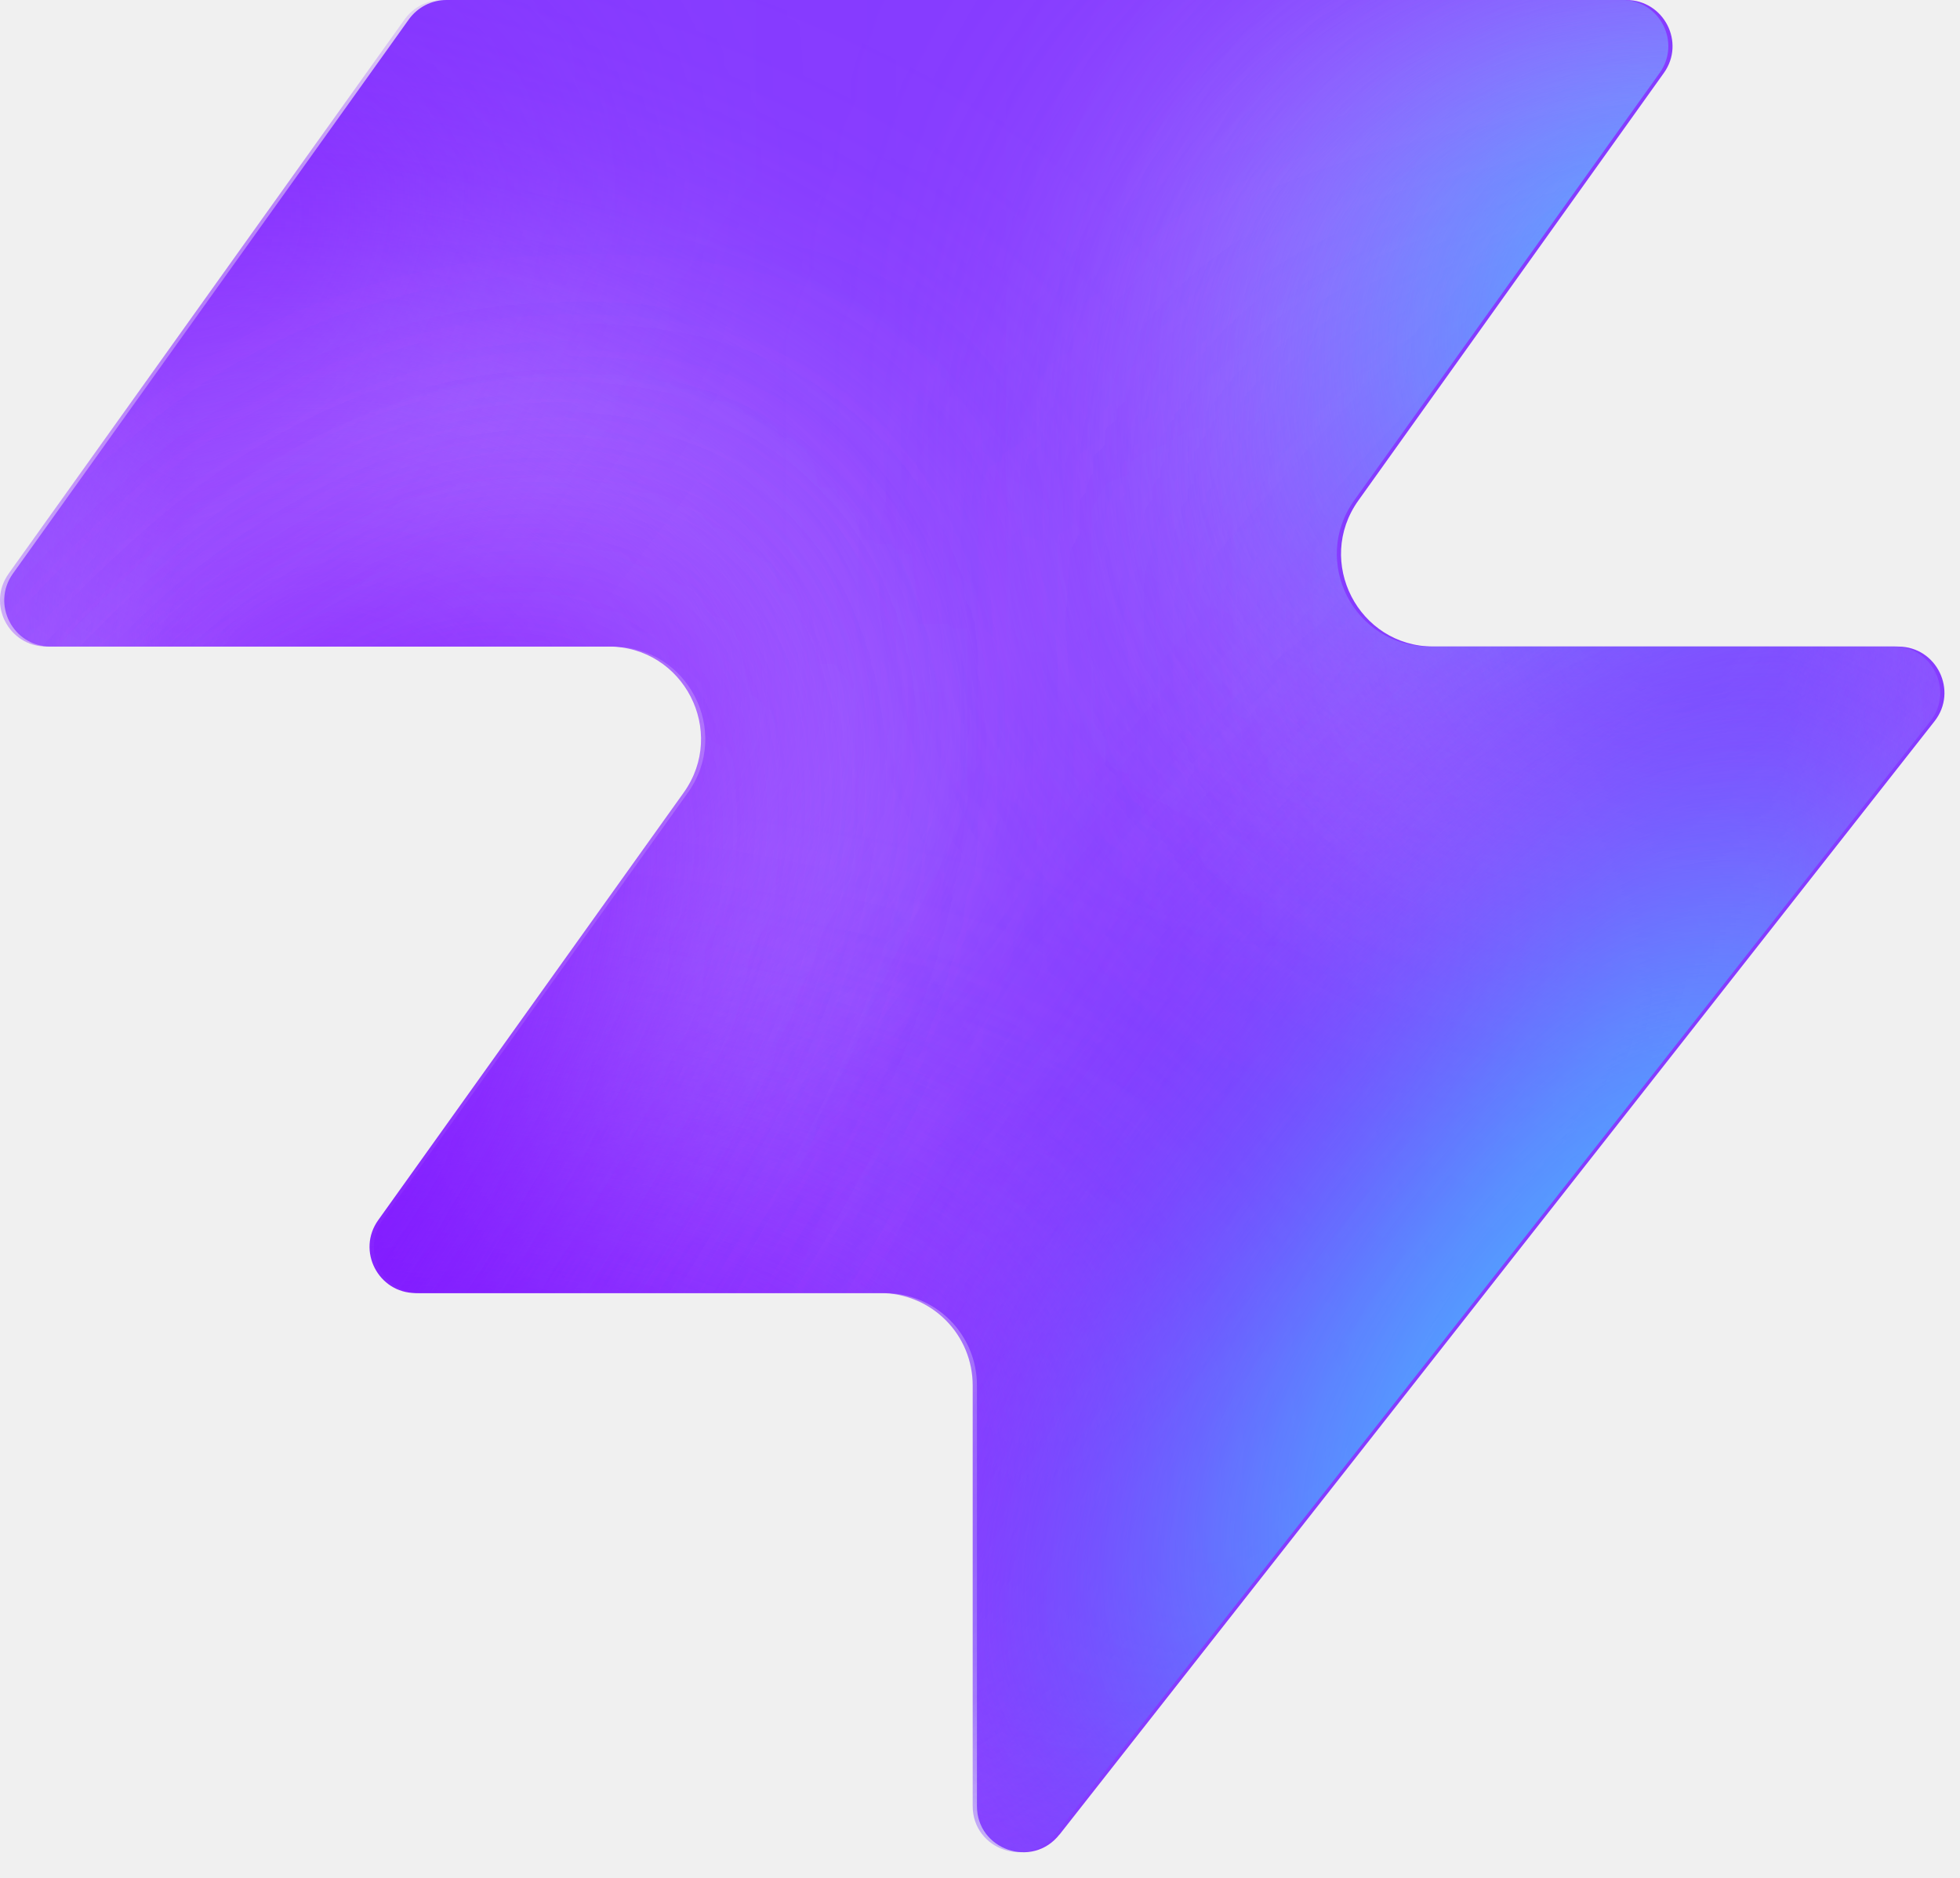
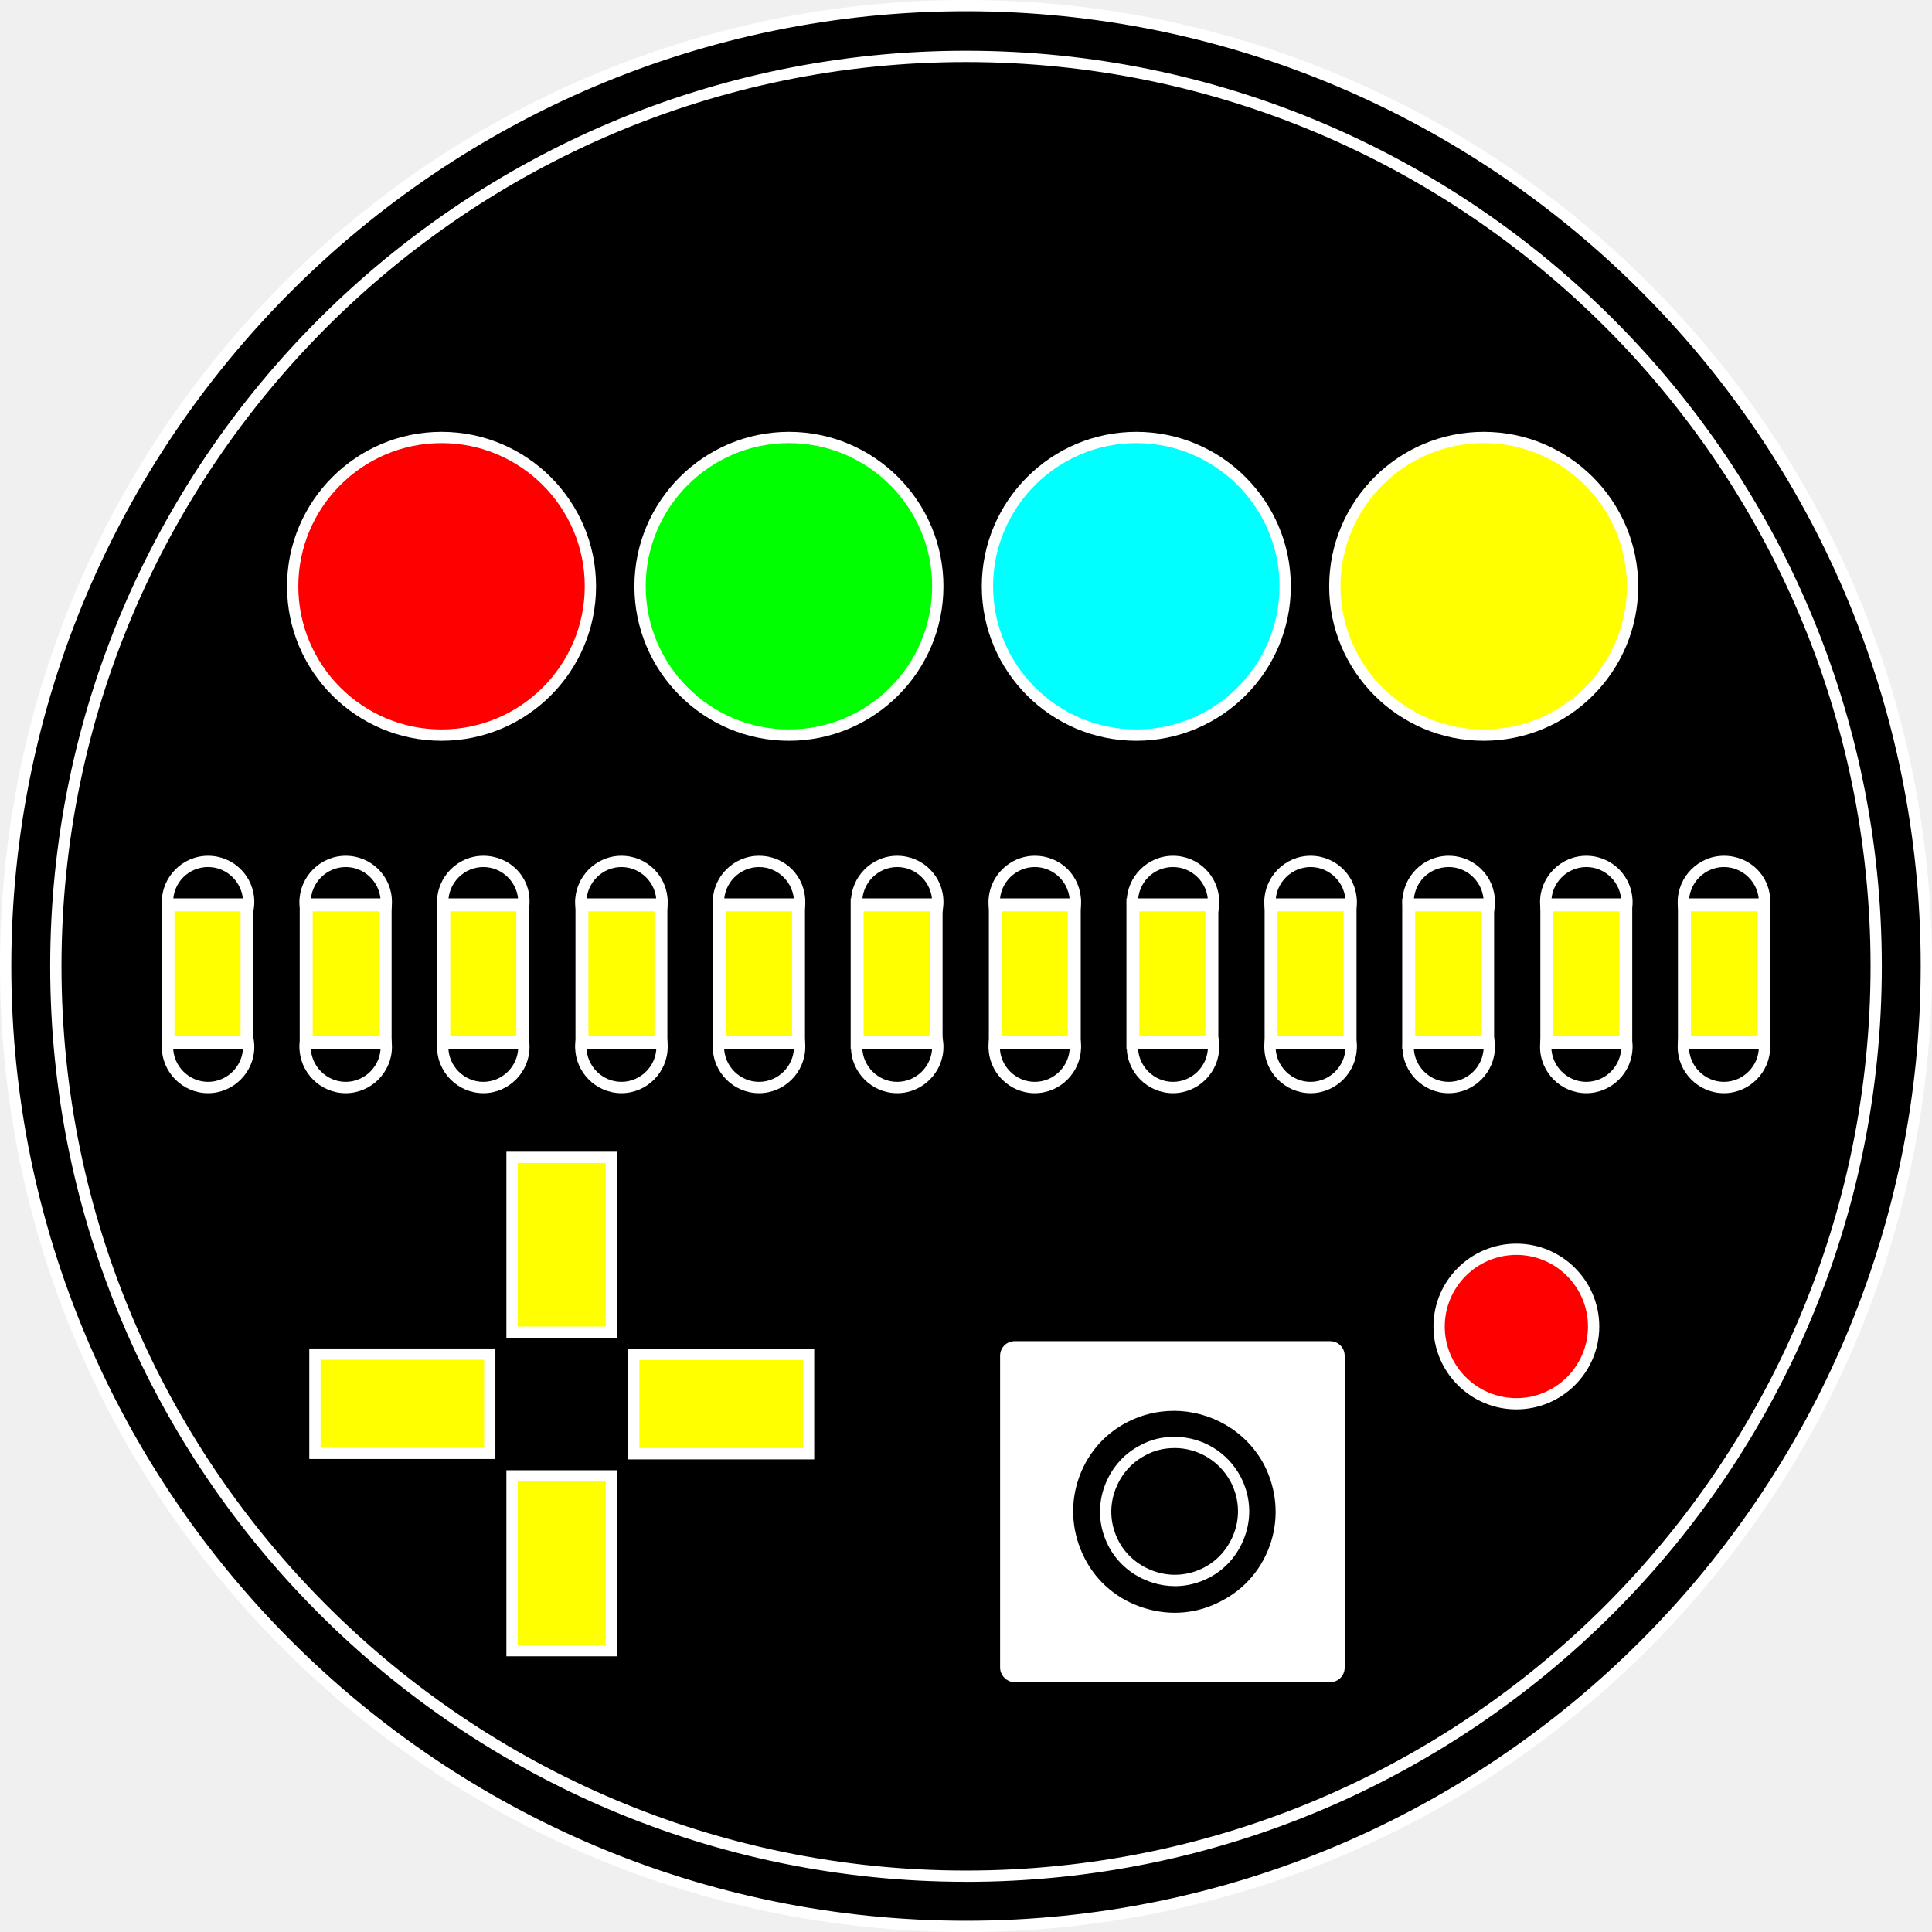
- <svg xmlns="http://www.w3.org/2000/svg" width="48" height="46" fill="none" viewBox="0 0 48 46">
-   <path fill="#863bff" d="M25.946 44.938c-.664.845-2.021.375-2.021-.698V33.937a2.26 2.26 0 0 0-2.262-2.262H10.287c-.92 0-1.456-1.04-.92-1.788l7.48-10.471c1.07-1.497 0-3.578-1.842-3.578H1.237c-.92 0-1.456-1.04-.92-1.788L10.013.474c.214-.297.556-.474.92-.474h28.894c.92 0 1.456 1.04.92 1.788l-7.48 10.471c-1.07 1.498 0 3.579 1.842 3.579h11.377c.943 0 1.473 1.088.89 1.83L25.947 44.94z" style="fill:#863bff;fill:color(display-p3 .525 .23 1);fill-opacity:1" />
-   <mask id="a" width="48" height="46" x="0" y="0" maskUnits="userSpaceOnUse" style="mask-type:alpha">
-     <path fill="#000" d="M25.842 44.938c-.664.844-2.021.375-2.021-.698V33.937a2.26 2.26 0 0 0-2.262-2.262H10.183c-.92 0-1.456-1.04-.92-1.788l7.48-10.471c1.07-1.498 0-3.579-1.842-3.579H1.133c-.92 0-1.456-1.04-.92-1.787L9.91.473c.214-.297.556-.474.92-.474h28.894c.92 0 1.456 1.04.92 1.788l-7.48 10.471c-1.07 1.498 0 3.578 1.842 3.578h11.377c.943 0 1.473 1.088.89 1.832L25.843 44.94z" style="fill:#000;fill-opacity:1" />
-   </mask>
-   <g mask="url(#a)">
-     <g filter="url(#b)">
-       <ellipse cx="5.508" cy="14.704" fill="#ede6ff" rx="5.508" ry="14.704" style="fill:#ede6ff;fill:color(display-p3 .927 .903 1);fill-opacity:1" transform="matrix(.00324 1 1 -.00324 -4.47 31.516)" />
-     </g>
-     <g filter="url(#c)">
-       <ellipse cx="10.399" cy="29.851" fill="#ede6ff" rx="10.399" ry="29.851" style="fill:#ede6ff;fill:color(display-p3 .927 .903 1);fill-opacity:1" transform="matrix(.00324 1 1 -.00324 -39.328 7.883)" />
-     </g>
-     <g filter="url(#d)">
-       <ellipse cx="5.508" cy="30.487" fill="#7e14ff" rx="5.508" ry="30.487" style="fill:#7e14ff;fill:color(display-p3 .492 .077 1);fill-opacity:1" transform="rotate(89.814 -25.913 -14.639)scale(1 -1)" />
-     </g>
-     <g filter="url(#e)">
-       <ellipse cx="5.508" cy="30.599" fill="#7e14ff" rx="5.508" ry="30.599" style="fill:#7e14ff;fill:color(display-p3 .492 .077 1);fill-opacity:1" transform="rotate(89.814 -32.644 -3.334)scale(1 -1)" />
-     </g>
-     <g filter="url(#f)">
-       <ellipse cx="5.508" cy="30.599" fill="#7e14ff" rx="5.508" ry="30.599" style="fill:#7e14ff;fill:color(display-p3 .492 .077 1);fill-opacity:1" transform="matrix(.00324 1 1 -.00324 -34.34 30.47)" />
-     </g>
-     <g filter="url(#g)">
-       <ellipse cx="14.072" cy="22.078" fill="#ede6ff" rx="14.072" ry="22.078" style="fill:#ede6ff;fill:color(display-p3 .927 .903 1);fill-opacity:1" transform="rotate(93.35 24.506 48.493)scale(-1 1)" />
-     </g>
-     <g filter="url(#h)">
-       <ellipse cx="3.47" cy="21.501" fill="#7e14ff" rx="3.47" ry="21.501" style="fill:#7e14ff;fill:color(display-p3 .492 .077 1);fill-opacity:1" transform="rotate(89.009 28.708 47.59)scale(-1 1)" />
-     </g>
-     <g filter="url(#i)">
-       <ellipse cx="3.47" cy="21.501" fill="#7e14ff" rx="3.47" ry="21.501" style="fill:#7e14ff;fill:color(display-p3 .492 .077 1);fill-opacity:1" transform="rotate(89.009 28.708 47.59)scale(-1 1)" />
-     </g>
-     <g filter="url(#j)">
-       <ellipse cx=".387" cy="8.972" fill="#7e14ff" rx="4.407" ry="29.108" style="fill:#7e14ff;fill:color(display-p3 .492 .077 1);fill-opacity:1" transform="rotate(39.51 .387 8.972)" />
-     </g>
-     <g filter="url(#k)">
-       <ellipse cx="47.523" cy="-6.092" fill="#7e14ff" rx="4.407" ry="29.108" style="fill:#7e14ff;fill:color(display-p3 .492 .077 1);fill-opacity:1" transform="rotate(37.892 47.523 -6.092)" />
-     </g>
-     <g filter="url(#l)">
-       <ellipse cx="41.412" cy="6.333" fill="#47bfff" rx="5.971" ry="9.665" style="fill:#47bfff;fill:color(display-p3 .28 .748 1);fill-opacity:1" transform="rotate(37.892 41.412 6.333)" />
-     </g>
-     <g filter="url(#m)">
-       <ellipse cx="-1.879" cy="38.332" fill="#7e14ff" rx="4.407" ry="29.108" style="fill:#7e14ff;fill:color(display-p3 .492 .077 1);fill-opacity:1" transform="rotate(37.892 -1.88 38.332)" />
-     </g>
-     <g filter="url(#n)">
-       <ellipse cx="-1.879" cy="38.332" fill="#7e14ff" rx="4.407" ry="29.108" style="fill:#7e14ff;fill:color(display-p3 .492 .077 1);fill-opacity:1" transform="rotate(37.892 -1.88 38.332)" />
-     </g>
-     <g filter="url(#o)">
-       <ellipse cx="35.651" cy="29.907" fill="#7e14ff" rx="4.407" ry="29.108" style="fill:#7e14ff;fill:color(display-p3 .492 .077 1);fill-opacity:1" transform="rotate(37.892 35.651 29.907)" />
-     </g>
-     <g filter="url(#p)">
-       <ellipse cx="38.418" cy="32.4" fill="#47bfff" rx="5.971" ry="15.297" style="fill:#47bfff;fill:color(display-p3 .28 .748 1);fill-opacity:1" transform="rotate(37.892 38.418 32.4)" />
-     </g>
+ <svg xmlns="http://www.w3.org/2000/svg" id="Layer_1" version="1.1" viewBox="0 0 46 46">
+   <ellipse cx="23" cy="23.007" rx="22.262" ry="22.255" />
+   <g>
+     <path d="M23,45.866C10.392,45.866.134,35.611.134,23.007S10.392.134,23.0.134s22.866,10.255,22.866,22.859-10.258,22.872-22.866,22.872h0ZM23,1.342C11.05,1.342,1.329,11.06,1.329,23.007s9.721,21.664,21.671,21.664,21.671-9.718,21.671-21.664S34.95,1.342,23,1.342Z" />
+     <path d="M23,46C10.318,46,0,35.685,0,23.007,0,10.321,10.318,0,23,0s23,10.315,23,22.993c0,12.686-10.318,23.007-23,23.007ZM23.0.268C10.466.268.269,10.469.269,23.007c0,12.531,10.197,22.725,22.731,22.725s22.731-10.2,22.731-22.738C45.731,10.463,35.534.268,23.0.268ZM23,44.805c-12.023,0-21.805-9.779-21.805-21.799C1.195,10.987,10.977,1.208,23,1.208c12.023,0,21.805,9.779,21.805,21.799,0,12.02-9.782,21.799-21.805,21.799ZM23,1.477C11.125,1.477,1.464,11.135,1.464,23.007c0,11.872,9.661,21.53,21.537,21.53,11.875,0,21.536-9.658,21.536-21.53,0-11.872-9.661-21.53-21.536-21.53Z" fill="#fff" />
  </g>
-   <defs>
-     <filter id="b" width="60.045" height="41.654" x="-19.77" y="16.149" color-interpolation-filters="sRGB" filterUnits="userSpaceOnUse">
-       <feFlood flood-opacity="0" result="BackgroundImageFix" />
-       <feBlend in="SourceGraphic" in2="BackgroundImageFix" result="shape" />
-       <feGaussianBlur result="effect1_foregroundBlur_2002_17158" stdDeviation="7.659" />
-     </filter>
-     <filter id="c" width="90.34" height="51.437" x="-54.613" y="-7.533" color-interpolation-filters="sRGB" filterUnits="userSpaceOnUse">
-       <feFlood flood-opacity="0" result="BackgroundImageFix" />
-       <feBlend in="SourceGraphic" in2="BackgroundImageFix" result="shape" />
-       <feGaussianBlur result="effect1_foregroundBlur_2002_17158" stdDeviation="7.659" />
-     </filter>
-     <filter id="d" width="79.355" height="29.4" x="-49.64" y="2.03" color-interpolation-filters="sRGB" filterUnits="userSpaceOnUse">
-       <feFlood flood-opacity="0" result="BackgroundImageFix" />
-       <feBlend in="SourceGraphic" in2="BackgroundImageFix" result="shape" />
-       <feGaussianBlur result="effect1_foregroundBlur_2002_17158" stdDeviation="4.596" />
-     </filter>
-     <filter id="e" width="79.579" height="29.4" x="-45.045" y="20.029" color-interpolation-filters="sRGB" filterUnits="userSpaceOnUse">
-       <feFlood flood-opacity="0" result="BackgroundImageFix" />
-       <feBlend in="SourceGraphic" in2="BackgroundImageFix" result="shape" />
-       <feGaussianBlur result="effect1_foregroundBlur_2002_17158" stdDeviation="4.596" />
-     </filter>
-     <filter id="f" width="79.579" height="29.4" x="-43.513" y="21.178" color-interpolation-filters="sRGB" filterUnits="userSpaceOnUse">
-       <feFlood flood-opacity="0" result="BackgroundImageFix" />
-       <feBlend in="SourceGraphic" in2="BackgroundImageFix" result="shape" />
-       <feGaussianBlur result="effect1_foregroundBlur_2002_17158" stdDeviation="4.596" />
-     </filter>
-     <filter id="g" width="74.749" height="58.852" x="15.756" y="-17.901" color-interpolation-filters="sRGB" filterUnits="userSpaceOnUse">
-       <feFlood flood-opacity="0" result="BackgroundImageFix" />
-       <feBlend in="SourceGraphic" in2="BackgroundImageFix" result="shape" />
-       <feGaussianBlur result="effect1_foregroundBlur_2002_17158" stdDeviation="7.659" />
-     </filter>
-     <filter id="h" width="61.377" height="25.362" x="23.548" y="2.284" color-interpolation-filters="sRGB" filterUnits="userSpaceOnUse">
-       <feFlood flood-opacity="0" result="BackgroundImageFix" />
-       <feBlend in="SourceGraphic" in2="BackgroundImageFix" result="shape" />
-       <feGaussianBlur result="effect1_foregroundBlur_2002_17158" stdDeviation="4.596" />
-     </filter>
-     <filter id="i" width="61.377" height="25.362" x="23.548" y="2.284" color-interpolation-filters="sRGB" filterUnits="userSpaceOnUse">
-       <feFlood flood-opacity="0" result="BackgroundImageFix" />
-       <feBlend in="SourceGraphic" in2="BackgroundImageFix" result="shape" />
-       <feGaussianBlur result="effect1_foregroundBlur_2002_17158" stdDeviation="4.596" />
-     </filter>
-     <filter id="j" width="56.045" height="63.649" x="-27.636" y="-22.853" color-interpolation-filters="sRGB" filterUnits="userSpaceOnUse">
-       <feFlood flood-opacity="0" result="BackgroundImageFix" />
-       <feBlend in="SourceGraphic" in2="BackgroundImageFix" result="shape" />
-       <feGaussianBlur result="effect1_foregroundBlur_2002_17158" stdDeviation="4.596" />
-     </filter>
-     <filter id="k" width="54.814" height="64.646" x="20.116" y="-38.415" color-interpolation-filters="sRGB" filterUnits="userSpaceOnUse">
-       <feFlood flood-opacity="0" result="BackgroundImageFix" />
-       <feBlend in="SourceGraphic" in2="BackgroundImageFix" result="shape" />
-       <feGaussianBlur result="effect1_foregroundBlur_2002_17158" stdDeviation="4.596" />
-     </filter>
-     <filter id="l" width="33.541" height="35.313" x="24.641" y="-11.323" color-interpolation-filters="sRGB" filterUnits="userSpaceOnUse">
-       <feFlood flood-opacity="0" result="BackgroundImageFix" />
-       <feBlend in="SourceGraphic" in2="BackgroundImageFix" result="shape" />
-       <feGaussianBlur result="effect1_foregroundBlur_2002_17158" stdDeviation="4.596" />
-     </filter>
-     <filter id="m" width="54.814" height="64.646" x="-29.286" y="6.009" color-interpolation-filters="sRGB" filterUnits="userSpaceOnUse">
-       <feFlood flood-opacity="0" result="BackgroundImageFix" />
-       <feBlend in="SourceGraphic" in2="BackgroundImageFix" result="shape" />
-       <feGaussianBlur result="effect1_foregroundBlur_2002_17158" stdDeviation="4.596" />
-     </filter>
-     <filter id="n" width="54.814" height="64.646" x="-29.286" y="6.009" color-interpolation-filters="sRGB" filterUnits="userSpaceOnUse">
-       <feFlood flood-opacity="0" result="BackgroundImageFix" />
-       <feBlend in="SourceGraphic" in2="BackgroundImageFix" result="shape" />
-       <feGaussianBlur result="effect1_foregroundBlur_2002_17158" stdDeviation="4.596" />
-     </filter>
-     <filter id="o" width="54.814" height="64.646" x="8.244" y="-2.416" color-interpolation-filters="sRGB" filterUnits="userSpaceOnUse">
-       <feFlood flood-opacity="0" result="BackgroundImageFix" />
-       <feBlend in="SourceGraphic" in2="BackgroundImageFix" result="shape" />
-       <feGaussianBlur result="effect1_foregroundBlur_2002_17158" stdDeviation="4.596" />
-     </filter>
-     <filter id="p" width="39.409" height="43.623" x="18.713" y="10.588" color-interpolation-filters="sRGB" filterUnits="userSpaceOnUse">
-       <feFlood flood-opacity="0" result="BackgroundImageFix" />
-       <feBlend in="SourceGraphic" in2="BackgroundImageFix" result="shape" />
-       <feGaussianBlur result="effect1_foregroundBlur_2002_17158" stdDeviation="4.596" />
-     </filter>
-   </defs>
+   <g>
+     <circle cx="10.513" cy="13.96" r="3.544" fill="red" />
+     <path d="M10.513,17.638c-2.029,0-3.679-1.65-3.679-3.678s1.65-3.678,3.679-3.678,3.679,1.65,3.679,3.678-1.65,3.678-3.679,3.678ZM10.513,10.55c-1.881,0-3.41,1.529-3.41,3.409,0,1.88,1.53,3.409,3.41,3.409,1.88,0,3.41-1.529,3.41-3.409,0-1.88-1.53-3.409-3.41-3.409Z" fill="#fff" />
+   </g>
+   <g>
+     <circle cx="18.784" cy="13.96" r="3.544" fill="lime" />
+     <path d="M18.784,17.638c-2.029,0-3.679-1.65-3.679-3.678s1.65-3.678,3.679-3.678,3.679,1.65,3.679,3.678-1.65,3.678-3.679,3.678ZM18.784,10.55c-1.88,0-3.41,1.529-3.41,3.409,0,1.88,1.53,3.409,3.41,3.409,1.881,0,3.41-1.529,3.41-3.409,0-1.88-1.53-3.409-3.41-3.409Z" fill="#fff" />
+   </g>
+   <g>
+     <circle cx="27.055" cy="13.96" r="3.544" fill="aqua" />
+     <path d="M27.055,17.638c-2.029,0-3.679-1.65-3.679-3.678s1.65-3.678,3.679-3.678,3.679,1.65,3.679,3.678-1.65,3.678-3.679,3.678ZM27.055,10.55c-1.881,0-3.41,1.529-3.41,3.409,0,1.88,1.53,3.409,3.41,3.409,1.88,0,3.41-1.529,3.41-3.409,0-1.88-1.53-3.409-3.41-3.409Z" fill="#fff" />
+   </g>
+   <g>
+     <circle cx="35.326" cy="13.96" r="3.544" fill="#ff0" />
+     <path d="M35.326,17.638c-2.029,0-3.679-1.65-3.679-3.678s1.65-3.678,3.679-3.678,3.679,1.65,3.679,3.678-1.65,3.678-3.679,3.678ZM35.326,10.55c-1.881,0-3.41,1.529-3.41,3.409,0,1.88,1.53,3.409,3.41,3.409s3.41-1.529,3.41-3.409c0-1.88-1.53-3.409-3.41-3.409Z" fill="#fff" />
+   </g>
+   <g>
+     <rect x="12.191" y="27.557" width="2.363" height="4.161" fill="#ff0" />
+     <path d="M14.689,31.852h-2.632v-4.43h2.632v4.43ZM12.326,31.584h2.095v-3.893h-2.095v3.893Z" fill="#fff" />
+   </g>
+   <g>
+     <rect x="12.191" y="35.141" width="2.363" height="4.161" fill="#ff0" />
+     <path d="M14.689,39.436h-2.632v-4.43h2.632v4.43ZM12.326,39.168h2.095v-3.893h-2.095v3.893Z" fill="#fff" />
+   </g>
+   <g>
+     <rect x="15.09" y="32.25" width="4.162" height="2.362" fill="#ff0" />
+     <path d="M19.386,34.747h-4.431v-2.631h4.431v2.631ZM15.224,34.478h3.894v-2.094h-3.894v2.094Z" fill="#fff" />
+   </g>
+   <g>
+     <rect x="7.499" y="32.241" width="4.162" height="2.362" fill="#ff0" />
+     <path d="M11.795,34.738h-4.431v-2.631h4.431v2.631ZM7.633,34.469h3.894v-2.094h-3.894v2.094Z" fill="#fff" />
+   </g>
+   <g>
+     <circle cx="36.105" cy="31.584" r="1.839" fill="red" />
+     <path d="M36.104,33.557c-1.088,0-1.974-.885-1.974-1.973s.885-1.973,1.974-1.973,1.974.885,1.974,1.973-.885,1.973-1.974,1.973ZM36.104,29.879c-.94,0-1.705.765-1.705,1.705,0,.94.765,1.705,1.705,1.705s1.705-.765,1.705-1.705c0-.94-.765-1.705-1.705-1.705Z" fill="#fff" />
+   </g>
+   <g>
+     <path d="M23.557,39.705v-7.423c0-.336.269-.604.604-.604h7.506c.336,0,.604.268.604.604v7.423c0,.336-.269.604-.604.604h-7.506c-.322,0-.604-.268-.604-.604Z" fill="#fff" />
+     <path d="M31.667,40.564h-7.506c-.474,0-.86-.386-.86-.86v-7.423c0-.474.386-.86.86-.86h7.506c.474,0,.86.386.86.86v7.423c0,.474-.386.86-.86.86ZM24.161,31.933c-.195,0-.349.153-.349.348v7.423c0,.189.16.348.349.348h7.506c.196,0,.349-.153.349-.348v-7.423c0-.195-.153-.348-.349-.348h-7.506Z" />
+   </g>
+   <circle cx="27.914" cy="35.995" r="2.094" />
+   <g>
+     <path d="M27.961,38.532c-.255,0-.51-.04-.765-.121-.644-.201-1.182-.644-1.49-1.248-.309-.604-.376-1.289-.175-1.933s.644-1.181,1.249-1.49c1.249-.644,2.779-.161,3.437,1.074.309.604.376,1.289.175,1.933s-.644,1.181-1.249,1.49h0c-.376.201-.779.295-1.182.295ZM27.961,34.344c-.255,0-.51.054-.752.188-.389.201-.671.55-.806.966s-.094.859.107,1.248.55.671.967.805.859.094,1.249-.107h0c.389-.201.671-.55.806-.966s.094-.859-.107-1.248c-.295-.564-.873-.886-1.464-.886Z" />
+     <path d="M27.961,38.666c-.267,0-.539-.043-.806-.127-.688-.215-1.246-.682-1.57-1.315-.328-.641-.393-1.363-.183-2.034.215-.689.683-1.246,1.316-1.569,1.304-.672,2.927-.166,3.617,1.13.329.643.394,1.365.184,2.036-.215.689-.682,1.246-1.316,1.57-.383.205-.802.31-1.243.31ZM27.946,33.592c-.374,0-.752.086-1.104.268-.569.291-.989.792-1.182,1.411-.189.603-.13,1.254.166,1.832.29.568.792.988,1.411,1.181.639.202,1.287.133,1.843-.165.571-.292.99-.793,1.184-1.412.188-.603.13-1.254-.166-1.832-.434-.815-1.281-1.284-2.152-1.284ZM27.973,37.765c-.18,0-.361-.028-.537-.085-.46-.148-.831-.458-1.045-.872-.219-.424-.26-.903-.116-1.351.148-.46.458-.831.872-1.044.241-.134.516-.203.814-.203.666,0,1.273.367,1.582.958.219.424.261.904.116,1.352-.148.46-.458.831-.872,1.045-.257.133-.536.201-.815.201ZM27.961,34.478c-.251,0-.483.058-.687.171-.354.183-.617.499-.743.89-.122.379-.087.786.099,1.145.181.35.497.613.889.739.379.122.786.087,1.146-.099.351-.181.613-.497.74-.888.122-.379.087-.786-.099-1.146-.263-.501-.778-.813-1.344-.813Z" fill="#fff" />
+   </g>
+   <path d="M4.954,25.893c-.537,0-.967-.43-.967-.966s.43-.966.967-.966.967.43.967.966-.443.966-.967.966Z" />
+   <path d="M4.954,24.094c.457,0,.832.376.832.832s-.376.832-.832.832-.832-.376-.832-.832c-.013-.456.363-.832.832-.832M4.954,23.826c-.604,0-1.101.497-1.101,1.101s.497,1.101,1.101,1.101,1.101-.497,1.101-1.101-.497-1.101-1.101-1.101h0Z" fill="#fff" />
+   <path d="M4.954,22.443c-.537,0-.967-.43-.967-.966s.43-.966.967-.966.967.43.967.966-.443.966-.967.966Z" />
+   <path d="M4.954,20.644c.457,0,.832.376.832.832s-.376.832-.832.832-.832-.376-.832-.832.363-.832.832-.832M4.954,20.376c-.604,0-1.101.497-1.101,1.101s.497,1.101,1.101,1.101,1.101-.497,1.101-1.101c0-.617-.497-1.101-1.101-1.101h0Z" fill="#fff" />
+   <g>
+     <rect x="4.001" y="21.544" width="1.88" height="3.275" fill="#ff0" />
+     <path d="M6.035,24.973h-2.188v-3.583h2.188v3.583ZM4.155,24.665h1.572v-2.967h-1.572v2.967Z" fill="#fff" />
+   </g>
+   <circle cx="8.231" cy="24.926" r=".967" />
+   <path d="M8.231,24.094c.457,0,.832.376.832.832s-.376.832-.832.832-.832-.376-.832-.832.376-.832.832-.832M8.231,23.826c-.604,0-1.101.497-1.101,1.101s.497,1.101,1.101,1.101,1.101-.497,1.101-1.101-.497-1.101-1.101-1.101h0Z" fill="#fff" />
+   <path d="M8.231,22.443c-.537,0-.967-.43-.967-.966s.43-.966.967-.966.967.43.967.966-.43.966-.967.966Z" />
+   <path d="M8.231,20.644c.457,0,.832.376.832.832s-.376.832-.832.832-.832-.376-.832-.832.376-.832.832-.832M8.231,20.376c-.604,0-1.101.497-1.101,1.101s.497,1.101,1.101,1.101,1.101-.497,1.101-1.101c0-.617-.497-1.101-1.101-1.101h0Z" fill="#fff" />
+   <g>
+     <rect x="7.291" y="21.544" width="1.88" height="3.275" fill="#ff0" />
+     <path d="M9.324,24.973h-2.188v-3.583h2.188v3.583ZM7.445,24.665h1.572v-2.967h-1.572v2.967Z" fill="#fff" />
+   </g>
+   <path d="M11.507,25.893c-.537,0-.967-.43-.967-.966s.43-.966.967-.966.967.43.967.966-.43.966-.967.966Z" />
+   <path d="M11.507,24.094c.457,0,.832.376.832.832s-.376.832-.832.832-.832-.376-.832-.832.376-.832.832-.832M11.507,23.826c-.604,0-1.101.497-1.101,1.101s.497,1.101,1.101,1.101,1.101-.497,1.101-1.101-.483-1.101-1.101-1.101h0Z" fill="#fff" />
+   <path d="M11.507,22.443c-.537,0-.967-.43-.967-.966s.43-.966.967-.966.967.43.967.966-.43.966-.967.966Z" />
+   <path d="M11.507,20.644c.457,0,.832.376.832.832s-.376.832-.832.832-.832-.376-.832-.832.376-.832.832-.832M11.507,20.376c-.604,0-1.101.497-1.101,1.101s.497,1.101,1.101,1.101,1.101-.497,1.101-1.101c.013-.617-.483-1.101-1.101-1.101h0Z" fill="#fff" />
+   <g>
+     <rect x="10.567" y="21.544" width="1.88" height="3.275" fill="#ff0" />
+     <path d="M12.601,24.973h-2.188v-3.583h2.188v3.583ZM10.721,24.665h1.572v-2.967h-1.572v2.967Z" fill="#fff" />
+   </g>
+   <path d="M14.796,25.893c-.537,0-.967-.43-.967-.966s.43-.966.967-.966.967.43.967.966-.43.966-.967.966Z" />
+   <path d="M14.796,24.094c.457,0,.832.376.832.832s-.376.832-.832.832-.832-.376-.832-.832.376-.832.832-.832M14.796,23.826c-.604,0-1.101.497-1.101,1.101s.497,1.101,1.101,1.101,1.101-.497,1.101-1.101-.497-1.101-1.101-1.101h0Z" fill="#fff" />
+   <path d="M14.796,22.443c-.537,0-.967-.43-.967-.966s.43-.966.967-.966.967.43.967.966-.43.966-.967.966Z" />
+   <path d="M14.796,20.644c.457,0,.832.376.832.832s-.376.832-.832.832-.832-.376-.832-.832.376-.832.832-.832M14.796,20.376c-.604,0-1.101.497-1.101,1.101s.497,1.101,1.101,1.101,1.101-.497,1.101-1.101c0-.617-.497-1.101-1.101-1.101h0Z" fill="#fff" />
+   <g>
+     <rect x="13.856" y="21.544" width="1.88" height="3.275" fill="#ff0" />
+     <path d="M15.89,24.973h-2.188v-3.583h2.188v3.583ZM14.01,24.665h1.572v-2.967h-1.572v2.967Z" fill="#fff" />
+   </g>
+   <path d="M18.072,25.893c-.537,0-.967-.43-.967-.966s.43-.966.967-.966.967.43.967.966-.43.966-.967.966Z" />
+   <path d="M18.072,24.094c.457,0,.832.376.832.832s-.376.832-.832.832-.832-.376-.832-.832.376-.832.832-.832M18.072,23.826c-.604,0-1.101.497-1.101,1.101s.497,1.101,1.101,1.101,1.101-.497,1.101-1.101-.483-1.101-1.101-1.101h0Z" fill="#fff" />
+   <path d="M18.072,22.443c-.537,0-.967-.43-.967-.966s.43-.966.967-.966.967.43.967.966-.43.966-.967.966Z" />
+   <path d="M18.072,20.644c.457,0,.832.376.832.832s-.376.832-.832.832-.832-.376-.832-.832.376-.832.832-.832M18.072,20.376c-.604,0-1.101.497-1.101,1.101s.497,1.101,1.101,1.101,1.101-.497,1.101-1.101c0-.617-.483-1.101-1.101-1.101h0Z" fill="#fff" />
+   <g>
+     <rect x="17.133" y="21.544" width="1.88" height="3.275" fill="#ff0" />
+     <path d="M19.166,24.973h-2.188v-3.583h2.188v3.583ZM17.287,24.665h1.572v-2.967h-1.572v2.967Z" fill="#fff" />
+   </g>
+   <path d="M21.362,25.893c-.537,0-.967-.43-.967-.966s.43-.966.967-.966.967.43.967.966-.43.966-.967.966Z" />
+   <path d="M21.362,24.094c.457,0,.832.376.832.832s-.376.832-.832.832-.832-.376-.832-.832.376-.832.832-.832M21.362,23.826c-.604,0-1.101.497-1.101,1.101s.497,1.101,1.101,1.101,1.101-.497,1.101-1.101-.497-1.101-1.101-1.101h0Z" fill="#fff" />
+   <path d="M21.362,22.443c-.537,0-.967-.43-.967-.966s.43-.966.967-.966.967.43.967.966-.43.966-.967.966Z" />
+   <path d="M21.362,20.644c.457,0,.832.376.832.832s-.376.832-.832.832-.832-.376-.832-.832.376-.832.832-.832M21.362,20.376c-.604,0-1.101.497-1.101,1.101s.497,1.101,1.101,1.101,1.101-.497,1.101-1.101c0-.617-.497-1.101-1.101-1.101h0Z" fill="#fff" />
+   <g>
+     <rect x="20.409" y="21.544" width="1.88" height="3.275" fill="#ff0" />
+     <path d="M22.442,24.973h-2.188v-3.583h2.188v3.583ZM20.563,24.665h1.572v-2.967h-1.572v2.967Z" fill="#fff" />
+   </g>
+   <circle cx="24.638" cy="24.926" r=".967" />
+   <path d="M24.638,24.094c.457,0,.832.376.832.832s-.376.832-.832.832-.832-.376-.832-.832.376-.832.832-.832M24.638,23.826c-.604,0-1.101.497-1.101,1.101s.497,1.101,1.101,1.101,1.101-.497,1.101-1.101-.483-1.101-1.101-1.101h0Z" fill="#fff" />
+   <path d="M24.638,22.443c-.537,0-.967-.43-.967-.966s.43-.966.967-.966.967.43.967.966-.43.966-.967.966Z" />
+   <path d="M24.638,20.644c.457,0,.832.376.832.832s-.376.832-.832.832-.832-.376-.832-.832.376-.832.832-.832M24.638,20.376c-.604,0-1.101.497-1.101,1.101s.497,1.101,1.101,1.101,1.101-.497,1.101-1.101c0-.617-.483-1.101-1.101-1.101h0Z" fill="#fff" />
+   <g>
+     <rect x="23.698" y="21.544" width="1.88" height="3.275" fill="#ff0" />
+     <path d="M25.732,24.973h-2.188v-3.583h2.188v3.583ZM23.852,24.665h1.572v-2.967h-1.572v2.967Z" fill="#fff" />
+   </g>
+   <circle cx="27.928" cy="24.926" r=".967" />
+   <path d="M27.928,24.094c.457,0,.832.376.832.832s-.376.832-.832.832-.832-.376-.832-.832.363-.832.832-.832M27.928,23.826c-.604,0-1.101.497-1.101,1.101s.497,1.101,1.101,1.101,1.101-.497,1.101-1.101-.497-1.101-1.101-1.101h0Z" fill="#fff" />
+   <path d="M27.928,22.443c-.537,0-.967-.43-.967-.966s.43-.966.967-.966.967.43.967.966-.443.966-.967.966Z" />
+   <path d="M27.928,20.644c.457,0,.832.376.832.832s-.376.832-.832.832-.832-.376-.832-.832.363-.832.832-.832M27.928,20.376c-.604,0-1.101.497-1.101,1.101s.497,1.101,1.101,1.101,1.101-.497,1.101-1.101c-0-.617-.497-1.101-1.101-1.101h0Z" fill="#fff" />
+   <g>
+     <rect x="26.974" y="21.544" width="1.88" height="3.275" fill="#ff0" />
+     <path d="M29.008,24.973h-2.188v-3.583h2.188v3.583ZM27.128,24.665h1.572v-2.967h-1.572v2.967Z" fill="#fff" />
+   </g>
+   <path d="M31.204,25.893c-.537,0-.967-.43-.967-.966s.43-.966.967-.966.967.43.967.966-.43.966-.967.966Z" />
+   <path d="M31.204,24.094c.457,0,.832.376.832.832s-.376.832-.832.832-.832-.376-.832-.832.376-.832.832-.832M31.204,23.826c-.604,0-1.101.497-1.101,1.101s.497,1.101,1.101,1.101,1.101-.497,1.101-1.101-.497-1.101-1.101-1.101h0Z" fill="#fff" />
+   <path d="M31.204,22.443c-.537,0-.967-.43-.967-.966s.43-.966.967-.966.967.43.967.966-.43.966-.967.966Z" />
+   <path d="M31.204,20.644c.457,0,.832.376.832.832s-.376.832-.832.832-.832-.376-.832-.832.376-.832.832-.832M31.204,20.376c-.604,0-1.101.497-1.101,1.101s.497,1.101,1.101,1.101,1.101-.497,1.101-1.101c-0-.617-.497-1.101-1.101-1.101h0Z" fill="#fff" />
+   <g>
+     <rect x="30.264" y="21.544" width="1.88" height="3.275" fill="#ff0" />
+     <path d="M32.298,24.973h-2.188v-3.583h2.188v3.583ZM30.418,24.665h1.572v-2.967h-1.572v2.967Z" fill="#fff" />
+   </g>
+   <path d="M34.493,25.893c-.537,0-.967-.43-.967-.966s.43-.966.967-.966.967.43.967.966-.443.966-.967.966Z" />
+   <path d="M34.493,24.094c.457,0,.832.376.832.832s-.376.832-.832.832-.832-.376-.832-.832c-.013-.456.363-.832.832-.832M34.493,23.826c-.604,0-1.101.497-1.101,1.101s.497,1.101,1.101,1.101,1.101-.497,1.101-1.101-.497-1.101-1.101-1.101h0Z" fill="#fff" />
+   <path d="M34.493,22.443c-.537,0-.967-.43-.967-.966s.43-.966.967-.966.967.43.967.966-.443.966-.967.966Z" />
+   <path d="M34.493,20.644c.457,0,.832.376.832.832s-.376.832-.832.832-.832-.376-.832-.832.363-.832.832-.832M34.493,20.376c-.604,0-1.101.497-1.101,1.101s.497,1.101,1.101,1.101,1.101-.497,1.101-1.101c-0-.617-.497-1.101-1.101-1.101h0Z" fill="#fff" />
+   <g>
+     <rect x="33.54" y="21.544" width="1.88" height="3.275" fill="#ff0" />
+     <path d="M35.574,24.973h-2.188v-3.583h2.188v3.583ZM33.694,24.665h1.572v-2.967h-1.572v2.967Z" fill="#fff" />
+   </g>
+   <path d="M37.769,25.893c-.537,0-.967-.43-.967-.966s.43-.966.967-.966.967.43.967.966-.43.966-.967.966Z" />
+   <path d="M37.769,24.094c.457,0,.832.376.832.832s-.376.832-.832.832-.832-.376-.832-.832.376-.832.832-.832M37.769,23.826c-.604,0-1.101.497-1.101,1.101s.497,1.101,1.101,1.101,1.101-.497,1.101-1.101-.497-1.101-1.101-1.101h0Z" fill="#fff" />
+   <path d="M37.769,22.443c-.537,0-.967-.43-.967-.966s.43-.966.967-.966.967.43.967.966-.43.966-.967.966Z" />
+   <path d="M37.769,20.644c.457,0,.832.376.832.832s-.376.832-.832.832-.832-.376-.832-.832.376-.832.832-.832M37.769,20.376c-.604,0-1.101.497-1.101,1.101s.497,1.101,1.101,1.101,1.101-.497,1.101-1.101c0-.617-.497-1.101-1.101-1.101h0Z" fill="#fff" />
+   <g>
+     <rect x="36.83" y="21.544" width="1.88" height="3.275" fill="#ff0" />
+     <path d="M38.863,24.973h-2.188v-3.583h2.188v3.583ZM36.984,24.665h1.572v-2.967h-1.572v2.967Z" fill="#fff" />
+   </g>
+   <path d="M41.046,25.893c-.537,0-.967-.43-.967-.966s.43-.966.967-.966.967.43.967.966-.43.966-.967.966Z" />
+   <path d="M41.046,24.094c.457,0,.832.376.832.832s-.376.832-.832.832-.832-.376-.832-.832c0-.456.376-.832.832-.832M41.046,23.826c-.604,0-1.101.497-1.101,1.101s.497,1.101,1.101,1.101,1.101-.497,1.101-1.101-.483-1.101-1.101-1.101h0Z" fill="#fff" />
+   <path d="M41.046,22.443c-.537,0-.967-.43-.967-.966s.43-.966.967-.966.967.43.967.966-.43.966-.967.966Z" />
+   <path d="M41.046,20.644c.457,0,.832.376.832.832s-.376.832-.832.832-.832-.376-.832-.832.376-.832.832-.832M41.046,20.376c-.604,0-1.101.497-1.101,1.101s.497,1.101,1.101,1.101,1.101-.497,1.101-1.101c.013-.617-.483-1.101-1.101-1.101h0Z" fill="#fff" />
+   <g>
+     <rect x="40.106" y="21.544" width="1.88" height="3.275" fill="#ff0" />
+     <path d="M42.139,24.973h-2.188v-3.583h2.188v3.583ZM40.26,24.665h1.572v-2.967h-1.572v2.967Z" fill="#fff" />
+   </g>
</svg>
